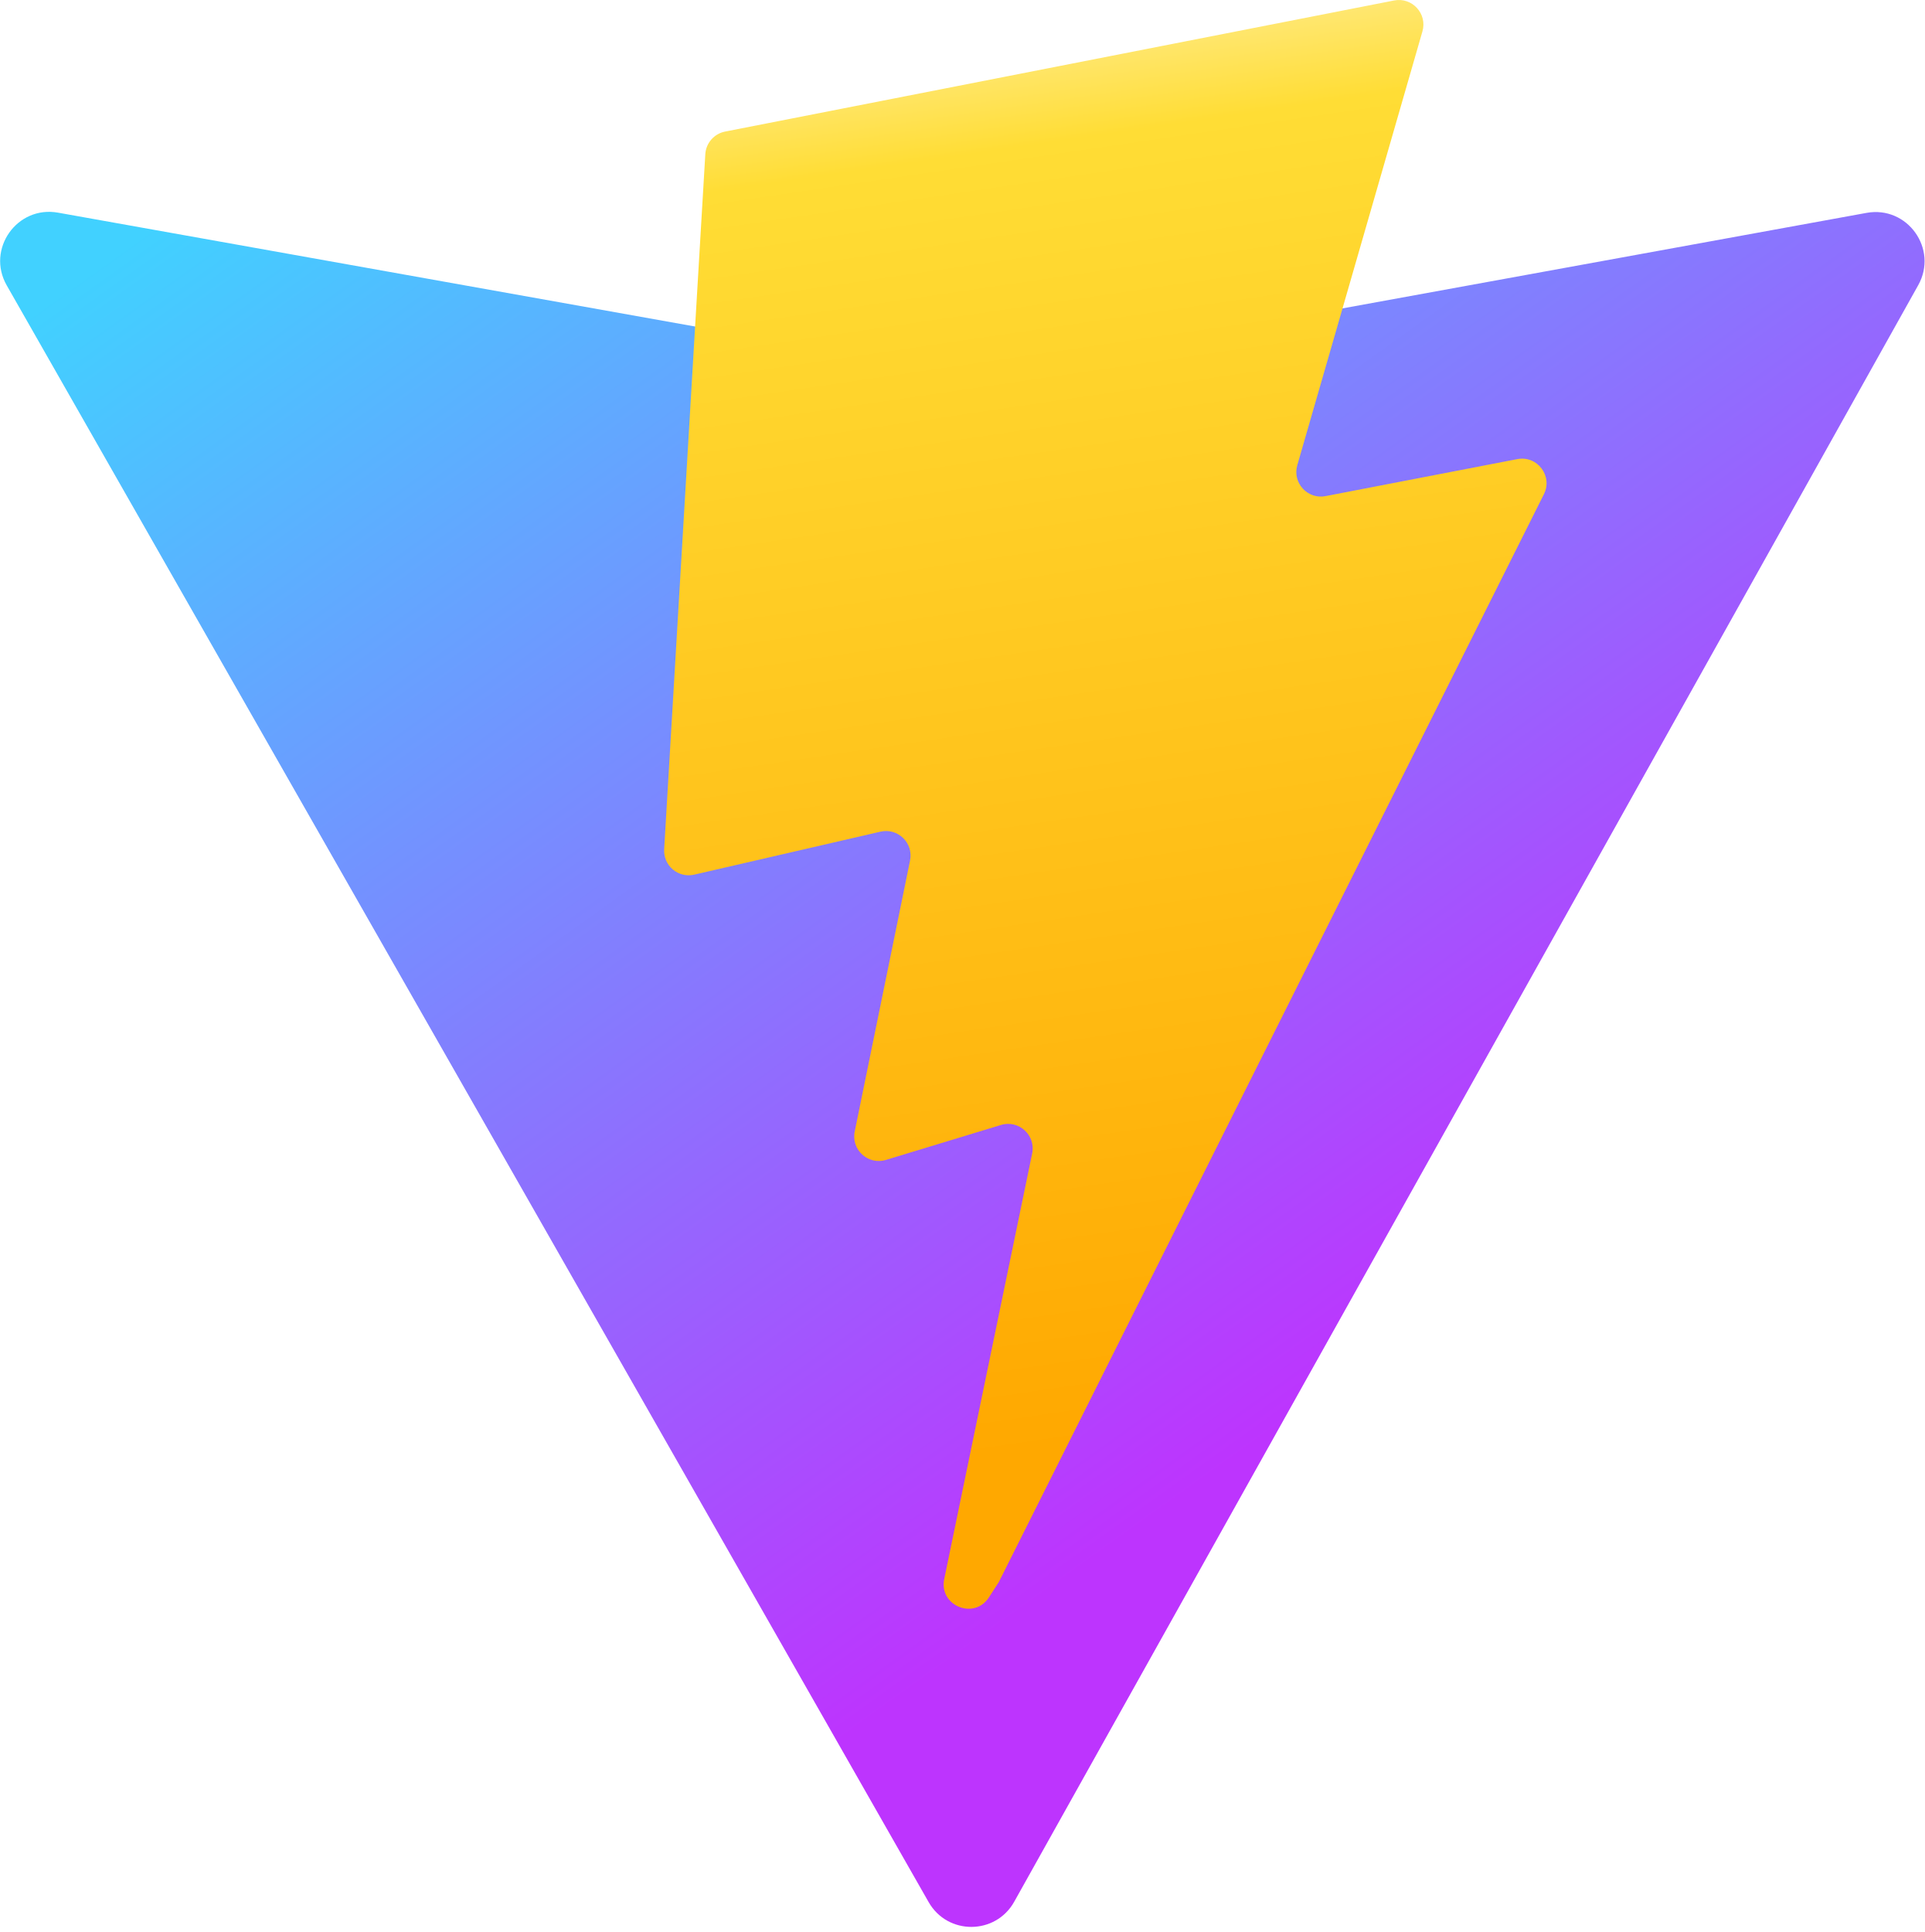
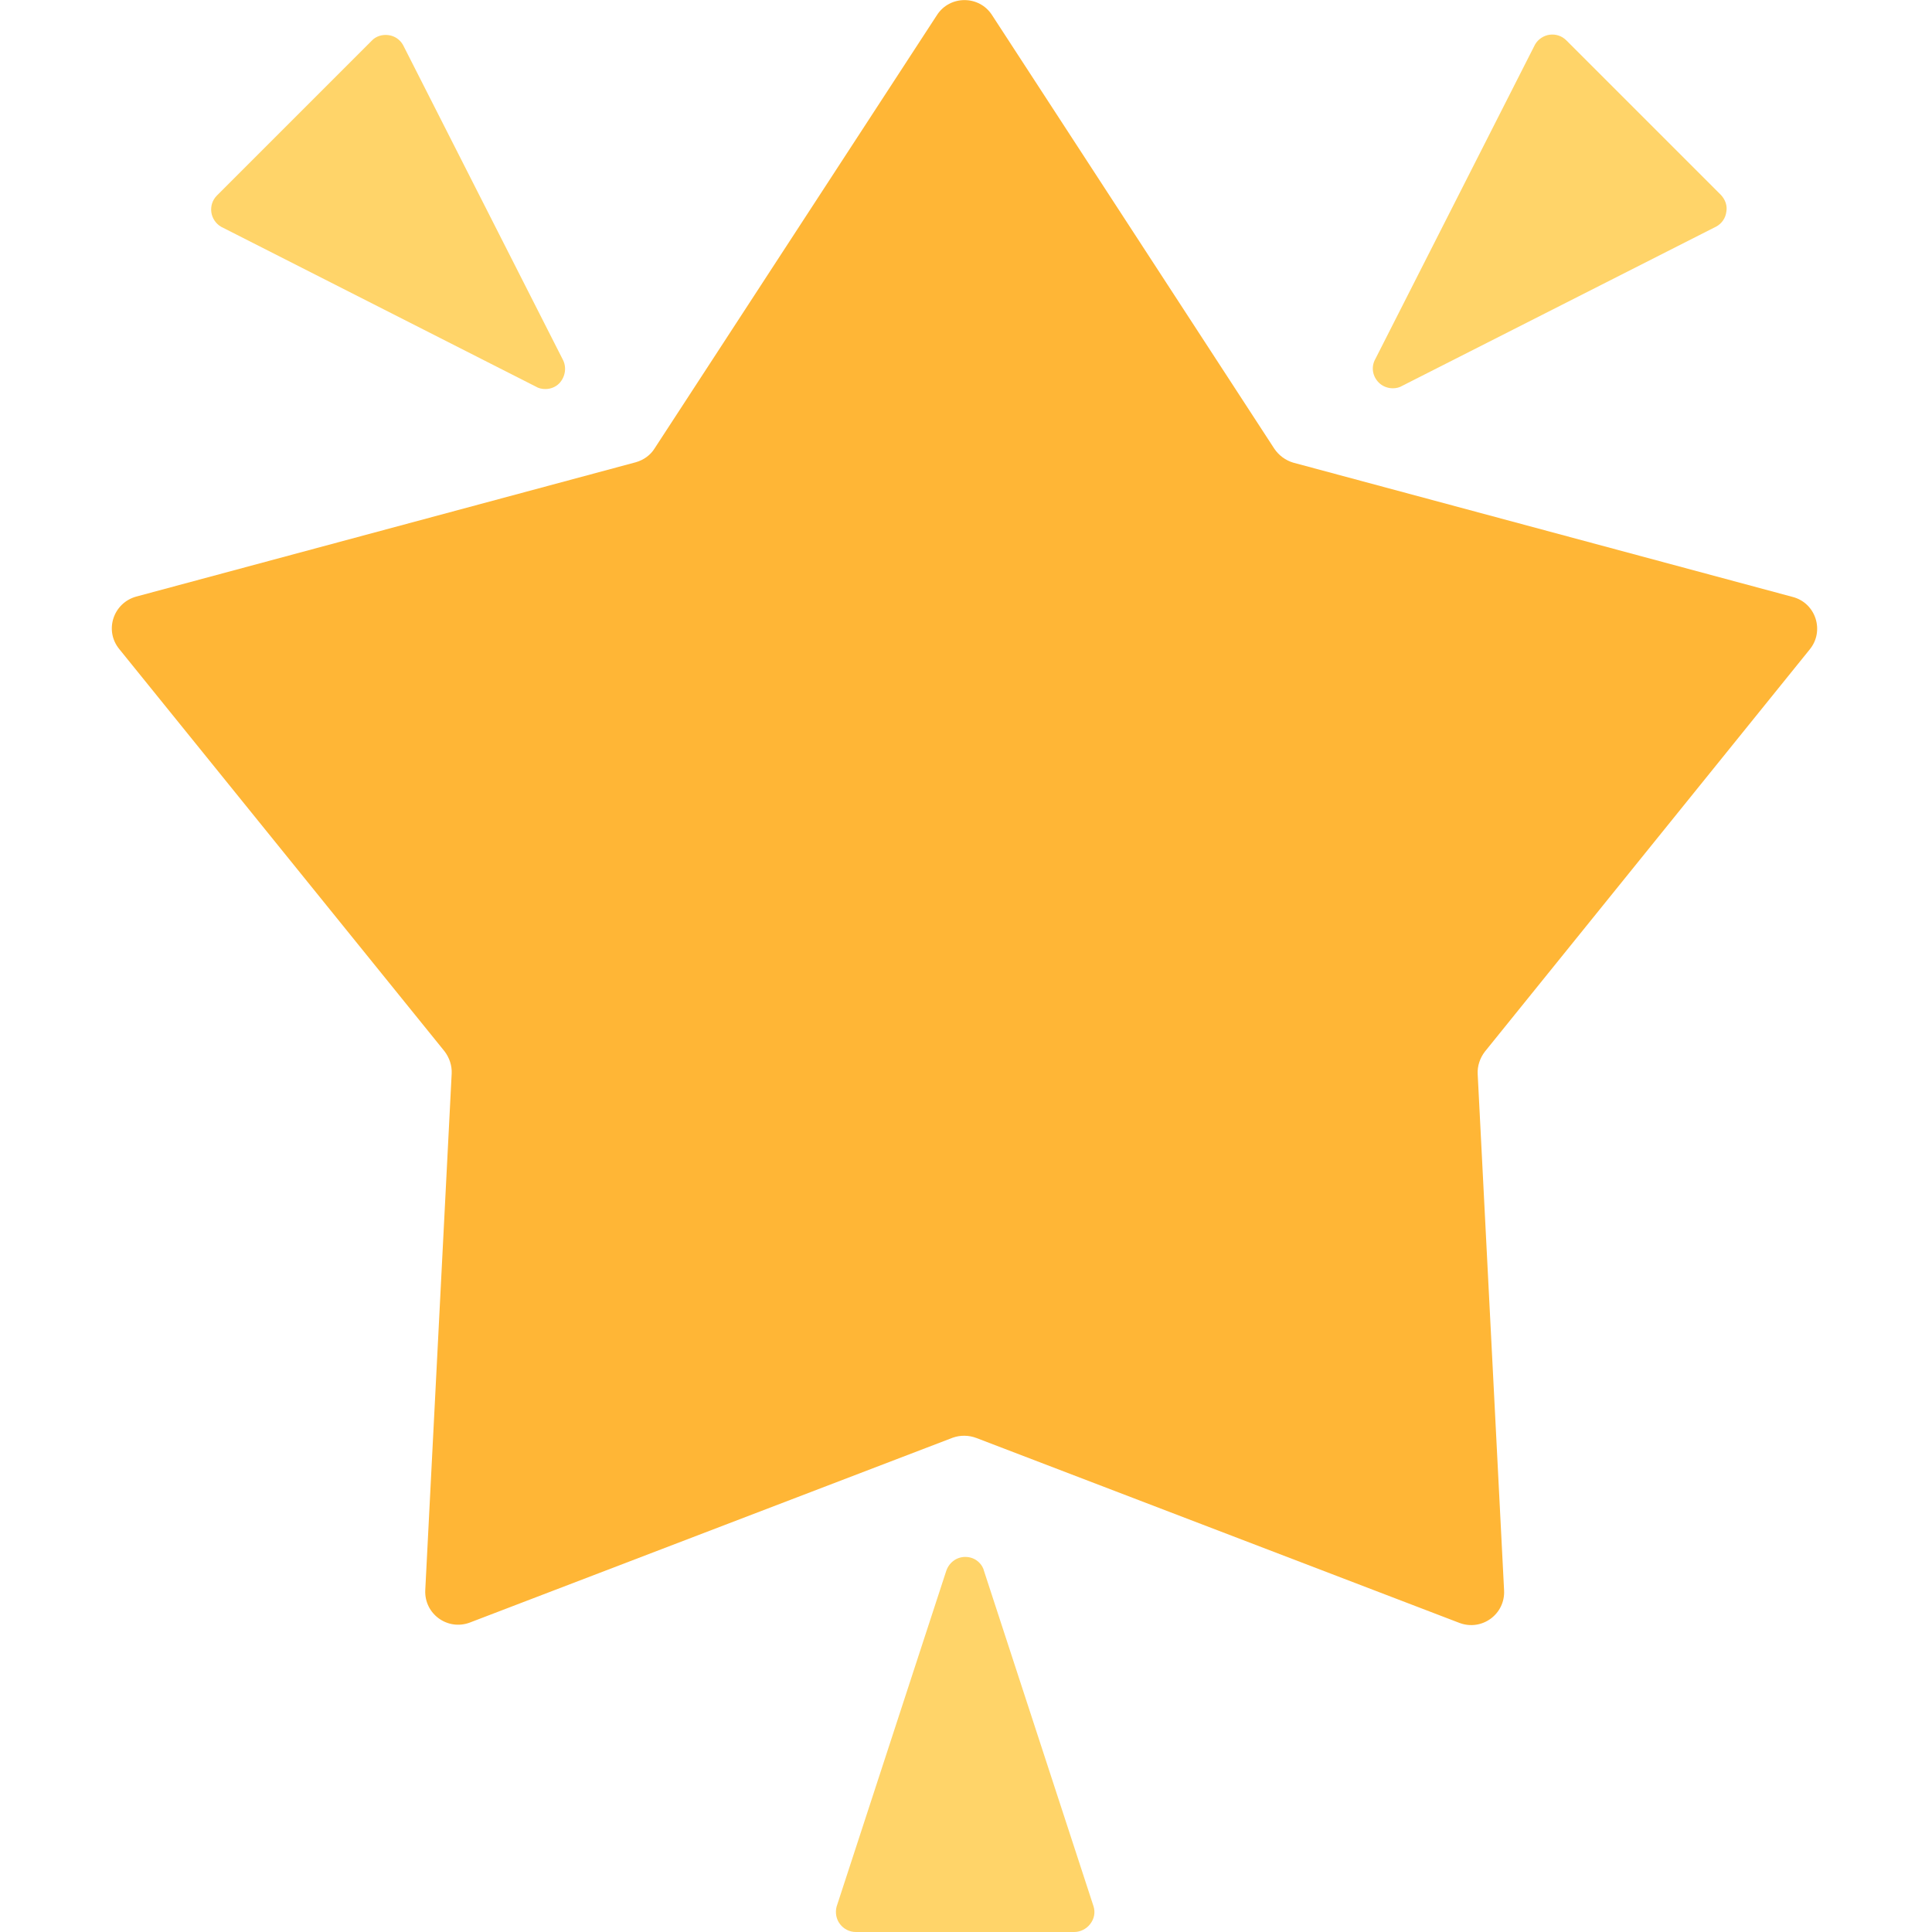
- <svg xmlns="http://www.w3.org/2000/svg" aria-hidden="true" role="img" class="iconify iconify--logos" width="31.88" height="32" preserveAspectRatio="xMidYMid meet" viewBox="0 0 256 257">
-   <defs>
-     <linearGradient id="IconifyId1813088fe1fbc01fb466" x1="-.828%" x2="57.636%" y1="7.652%" y2="78.411%">
-       <stop offset="0%" stop-color="#41D1FF" />
-       <stop offset="100%" stop-color="#BD34FE" />
-     </linearGradient>
-     <linearGradient id="IconifyId1813088fe1fbc01fb467" x1="43.376%" x2="50.316%" y1="2.242%" y2="89.03%">
-       <stop offset="0%" stop-color="#FFEA83" />
-       <stop offset="8.333%" stop-color="#FFDD35" />
-       <stop offset="100%" stop-color="#FFA800" />
-     </linearGradient>
-   </defs>
-   <path fill="url(#IconifyId1813088fe1fbc01fb466)" d="M255.153 37.938L134.897 252.976c-2.483 4.44-8.862 4.466-11.382.048L.875 37.958c-2.746-4.814 1.371-10.646 6.827-9.67l120.385 21.517a6.537 6.537 0 0 0 2.322-.004l117.867-21.483c5.438-.991 9.574 4.796 6.877 9.62Z" />
-   <path fill="url(#IconifyId1813088fe1fbc01fb467)" d="M185.432.063L96.44 17.501a3.268 3.268 0 0 0-2.634 3.014l-5.474 92.456a3.268 3.268 0 0 0 3.997 3.378l24.777-5.718c2.318-.535 4.413 1.507 3.936 3.838l-7.361 36.047c-.495 2.426 1.782 4.5 4.151 3.78l15.304-4.649c2.372-.72 4.652 1.36 4.15 3.788l-11.698 56.621c-.732 3.542 3.979 5.473 5.943 2.437l1.313-2.028l72.516-144.72c1.215-2.423-.88-5.186-3.54-4.672l-25.505 4.922c-2.396.462-4.435-1.77-3.759-4.114l16.646-57.705c.677-2.35-1.37-4.583-3.769-4.113Z" />
+ <svg xmlns="http://www.w3.org/2000/svg" width="800px" height="800px" viewBox="0 0 512 512" aria-hidden="true" role="img" class="iconify iconify--fxemoji" preserveAspectRatio="xMidYMid meet">
+   <path fill="#FFB636" d="M252.5 381l-128 49c-5.9 2.2-12.1-2.3-11.8-8.6l7-136.9c.1-2.1-.6-4.2-1.9-5.9L31.6 172c-4-4.9-1.6-12.2 4.5-13.9l132.4-35.6c2.1-.6 3.9-1.9 5-3.7L248.3 4c3.4-5.3 11.2-5.3 14.6 0l74.8 114.9c1.2 1.8 3 3.1 5 3.7l132.4 35.6c6.1 1.6 8.5 9 4.5 13.9l-86.1 106.6c-1.3 1.7-2 3.8-1.9 5.9l7 136.9c.3 6.3-5.9 10.8-11.8 8.6l-128-49c-2.1-.8-4.3-.8-6.3-.1z" />
+   <path fill="#FFD469" d="M456.1 51.7l-41-41c-1.2-1.2-2.8-1.7-4.4-1.5c-1.6.2-3.1 1.2-3.9 2.6l-42.3 83.3c-1.2 2.1-.8 4.6.9 6.3c1 1 2.4 1.5 3.7 1.5c.9 0 1.8-.2 2.6-.7L454.9 60c1.4-.8 2.4-2.2 2.6-3.9c.3-1.6-.3-3.2-1.4-4.4z" />
+   <path fill="#FFD469" d="M149.1 95.2l-42.3-83.3c-.8-1.4-2.2-2.4-3.9-2.6c-1.6-.2-3.3.3-4.4 1.5l-41 41c-1.2 1.2-1.7 2.8-1.5 4.4c.2 1.6 1.2 3.1 2.6 3.9l83.3 42.3c.8.5 1.7.7 2.6.7c1.4 0 2.7-.5 3.7-1.5c1.7-1.8 2-4.4.9-6.4z" />
+   <path fill="#FFD469" d="M289.8 505.2l-29-88.8c-.2-.9-.7-1.7-1.3-2.3c-1-1-2.3-1.5-3.7-1.5c-2.4 0-4.4 1.6-5.1 3.9l-29 88.8c-.4 1.6-.1 3.3.9 4.6c1 1.3 2.5 2.1 4.2 2.1h57.9c1.6 0 3.2-.8 4.2-2.1c1.1-1.4 1.4-3.1.9-4.7z" />
</svg>
